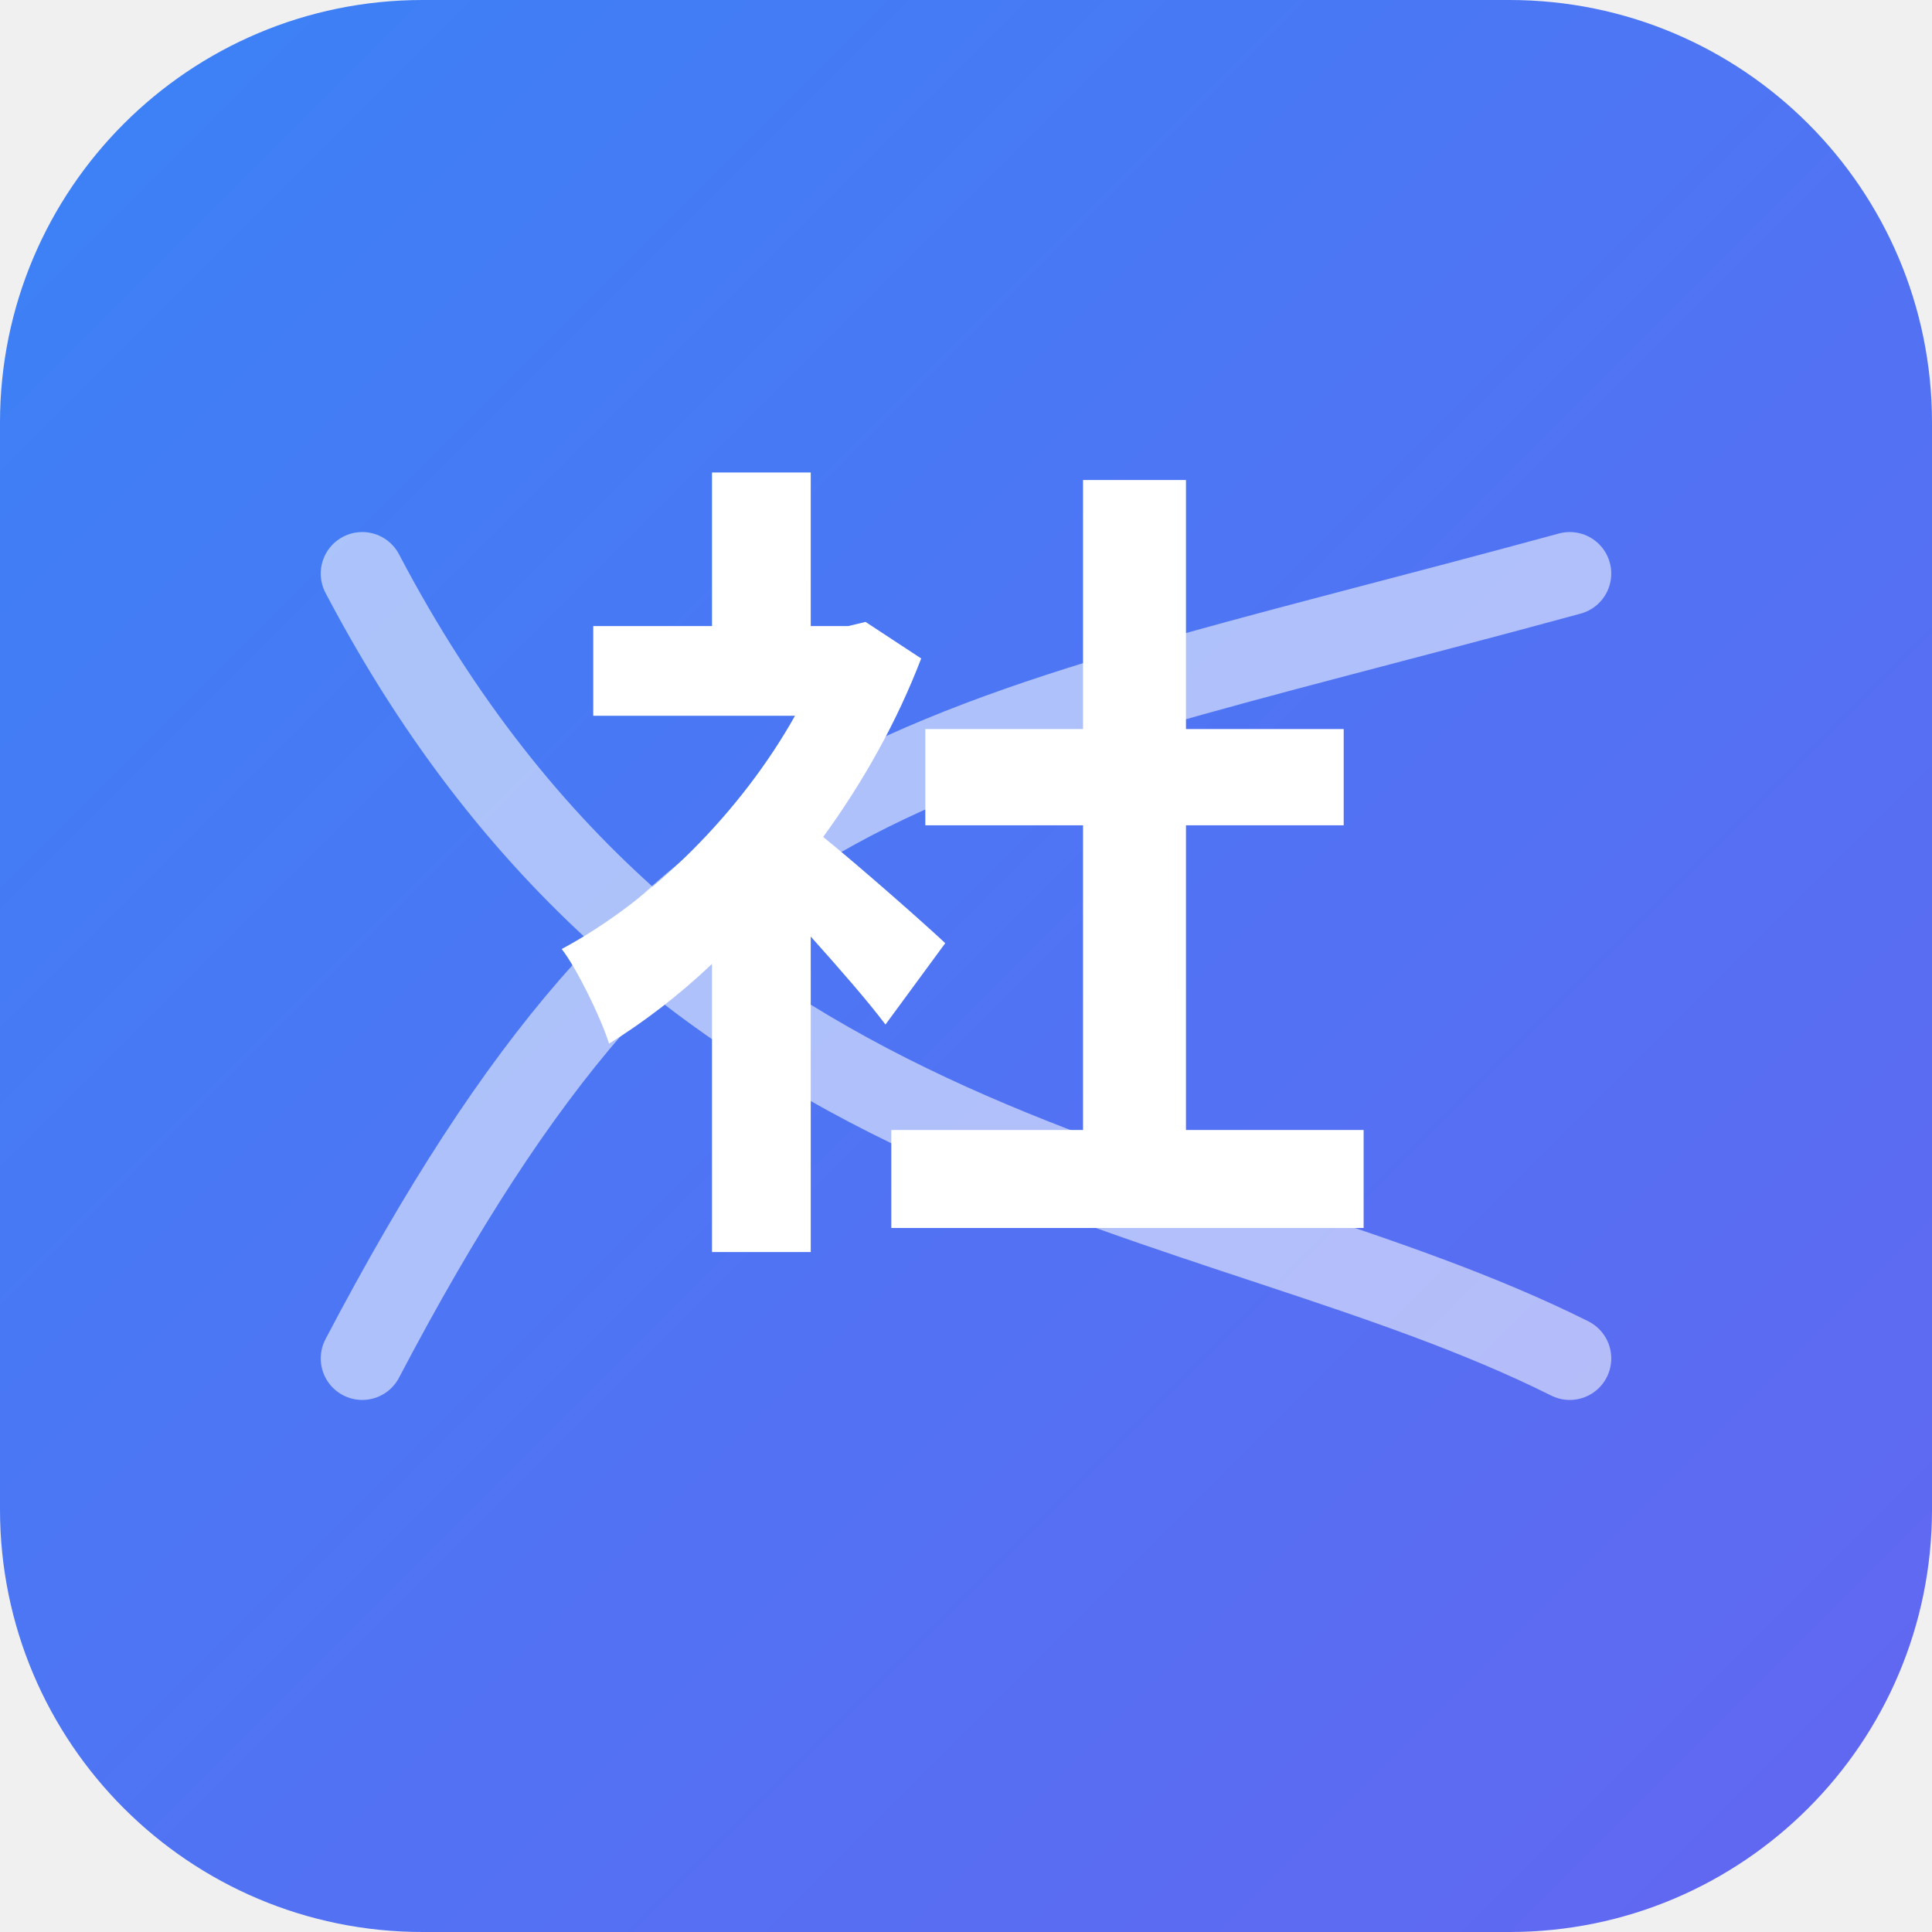
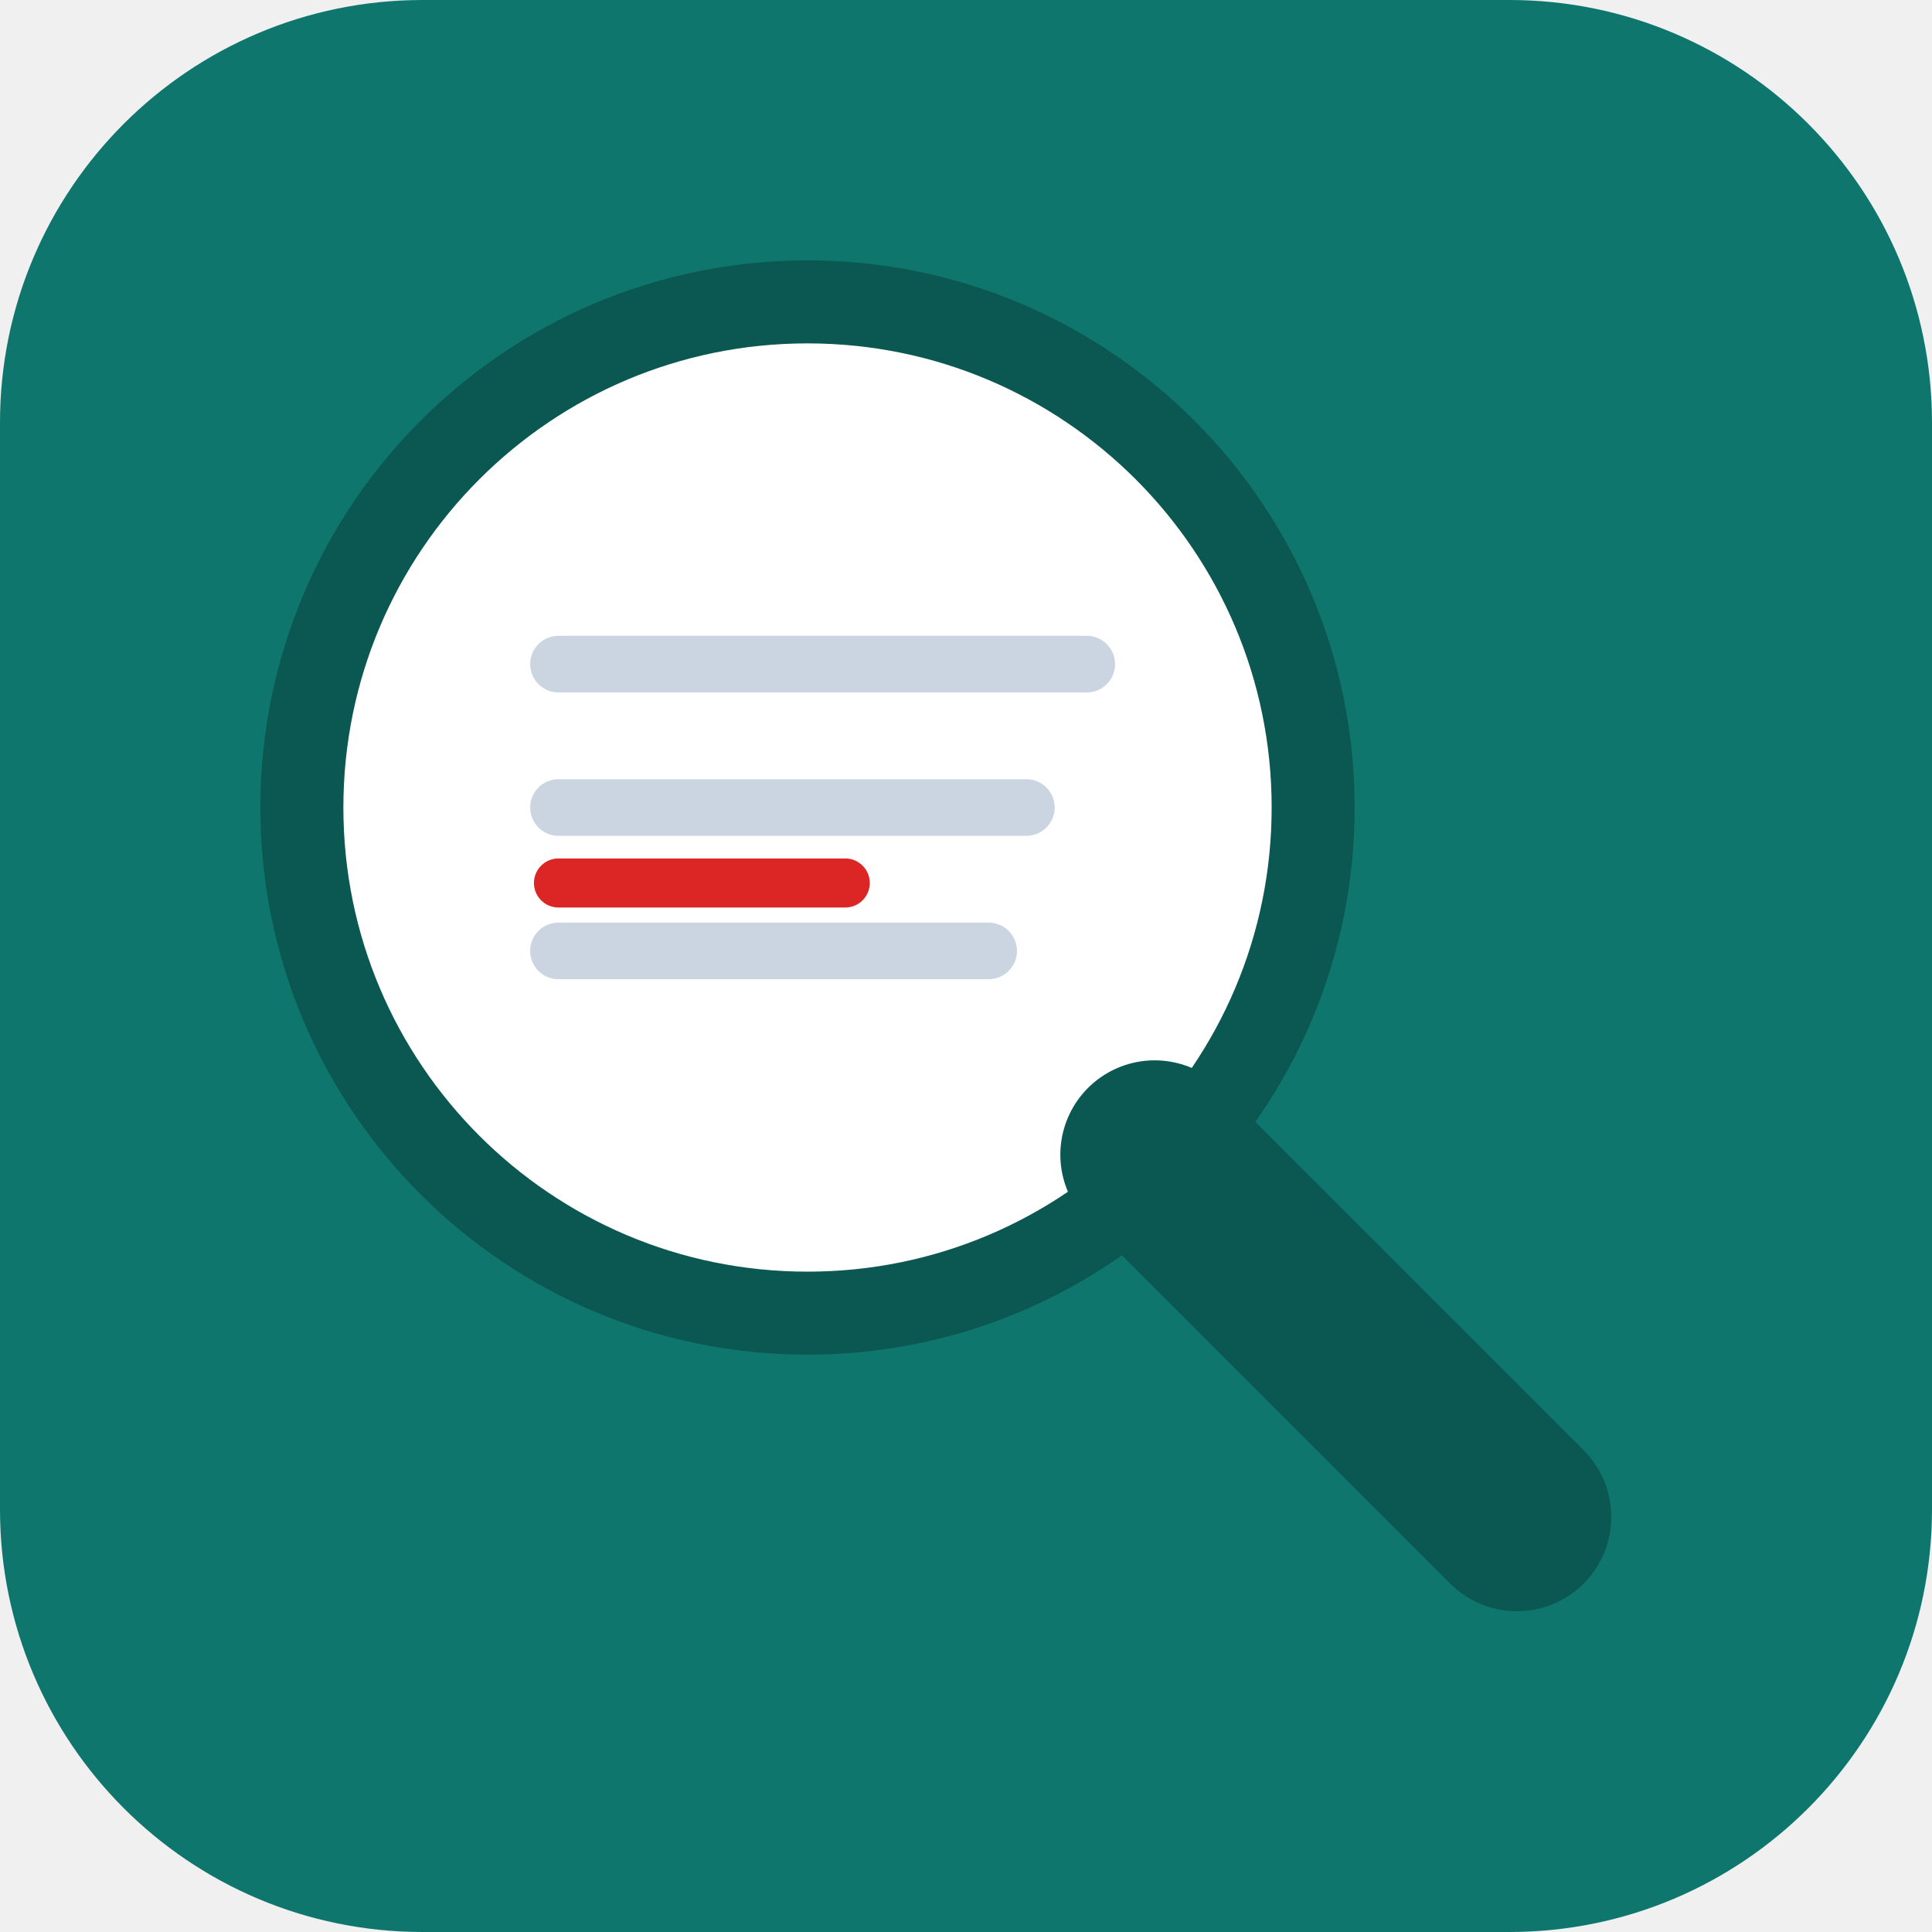
<svg xmlns="http://www.w3.org/2000/svg" viewBox="0 0 512 512" width="512" height="512">
-   <defs>
-     <linearGradient id="g" x1="0" y1="0" x2="1" y2="1">
-       <stop offset="0" stop-color="#3b82f6" />
-       <stop offset="1" stop-color="#6366f1" />
-     </linearGradient>
-   </defs>
-   <rect width="512" height="512" rx="112" fill="url(#g)" />
-   <path d="M96 360 C 180 200, 240 200, 416 152" fill="none" stroke="#ffffff" stroke-width="22" stroke-linecap="round" opacity="0.55" />
-   <path d="M96 152 C 180 312, 320 312, 416 360" fill="none" stroke="#ffffff" stroke-width="22" stroke-linecap="round" opacity="0.55" />
-   <text x="256" y="312" font-family="-apple-system, 'Hiragino Kaku Gothic ProN', sans-serif" font-size="220" font-weight="800" fill="#ffffff" text-anchor="middle">社</text>
+   <rect width="512" height="512" rx="112" fill="#0f766e" />
+   <circle cx="214" cy="214" r="134" fill="#ffffff" />
+   <circle cx="214" cy="214" r="134" fill="none" stroke="#0b5852" stroke-width="22" />
+   <line x1="148" y1="176" x2="288" y2="176" stroke="#cbd5e1" stroke-width="15" stroke-linecap="round" />
+   <line x1="148" y1="214" x2="272" y2="214" stroke="#cbd5e1" stroke-width="15" stroke-linecap="round" />
+   <line x1="148" y1="252" x2="262" y2="252" stroke="#cbd5e1" stroke-width="15" stroke-linecap="round" />
+   <line x1="148" y1="234" x2="224" y2="234" stroke="#dc2626" stroke-width="13" stroke-linecap="round" />
+   <line x1="306" y1="306" x2="402" y2="402" stroke="#0b5852" stroke-width="50" stroke-linecap="round" />
</svg>
